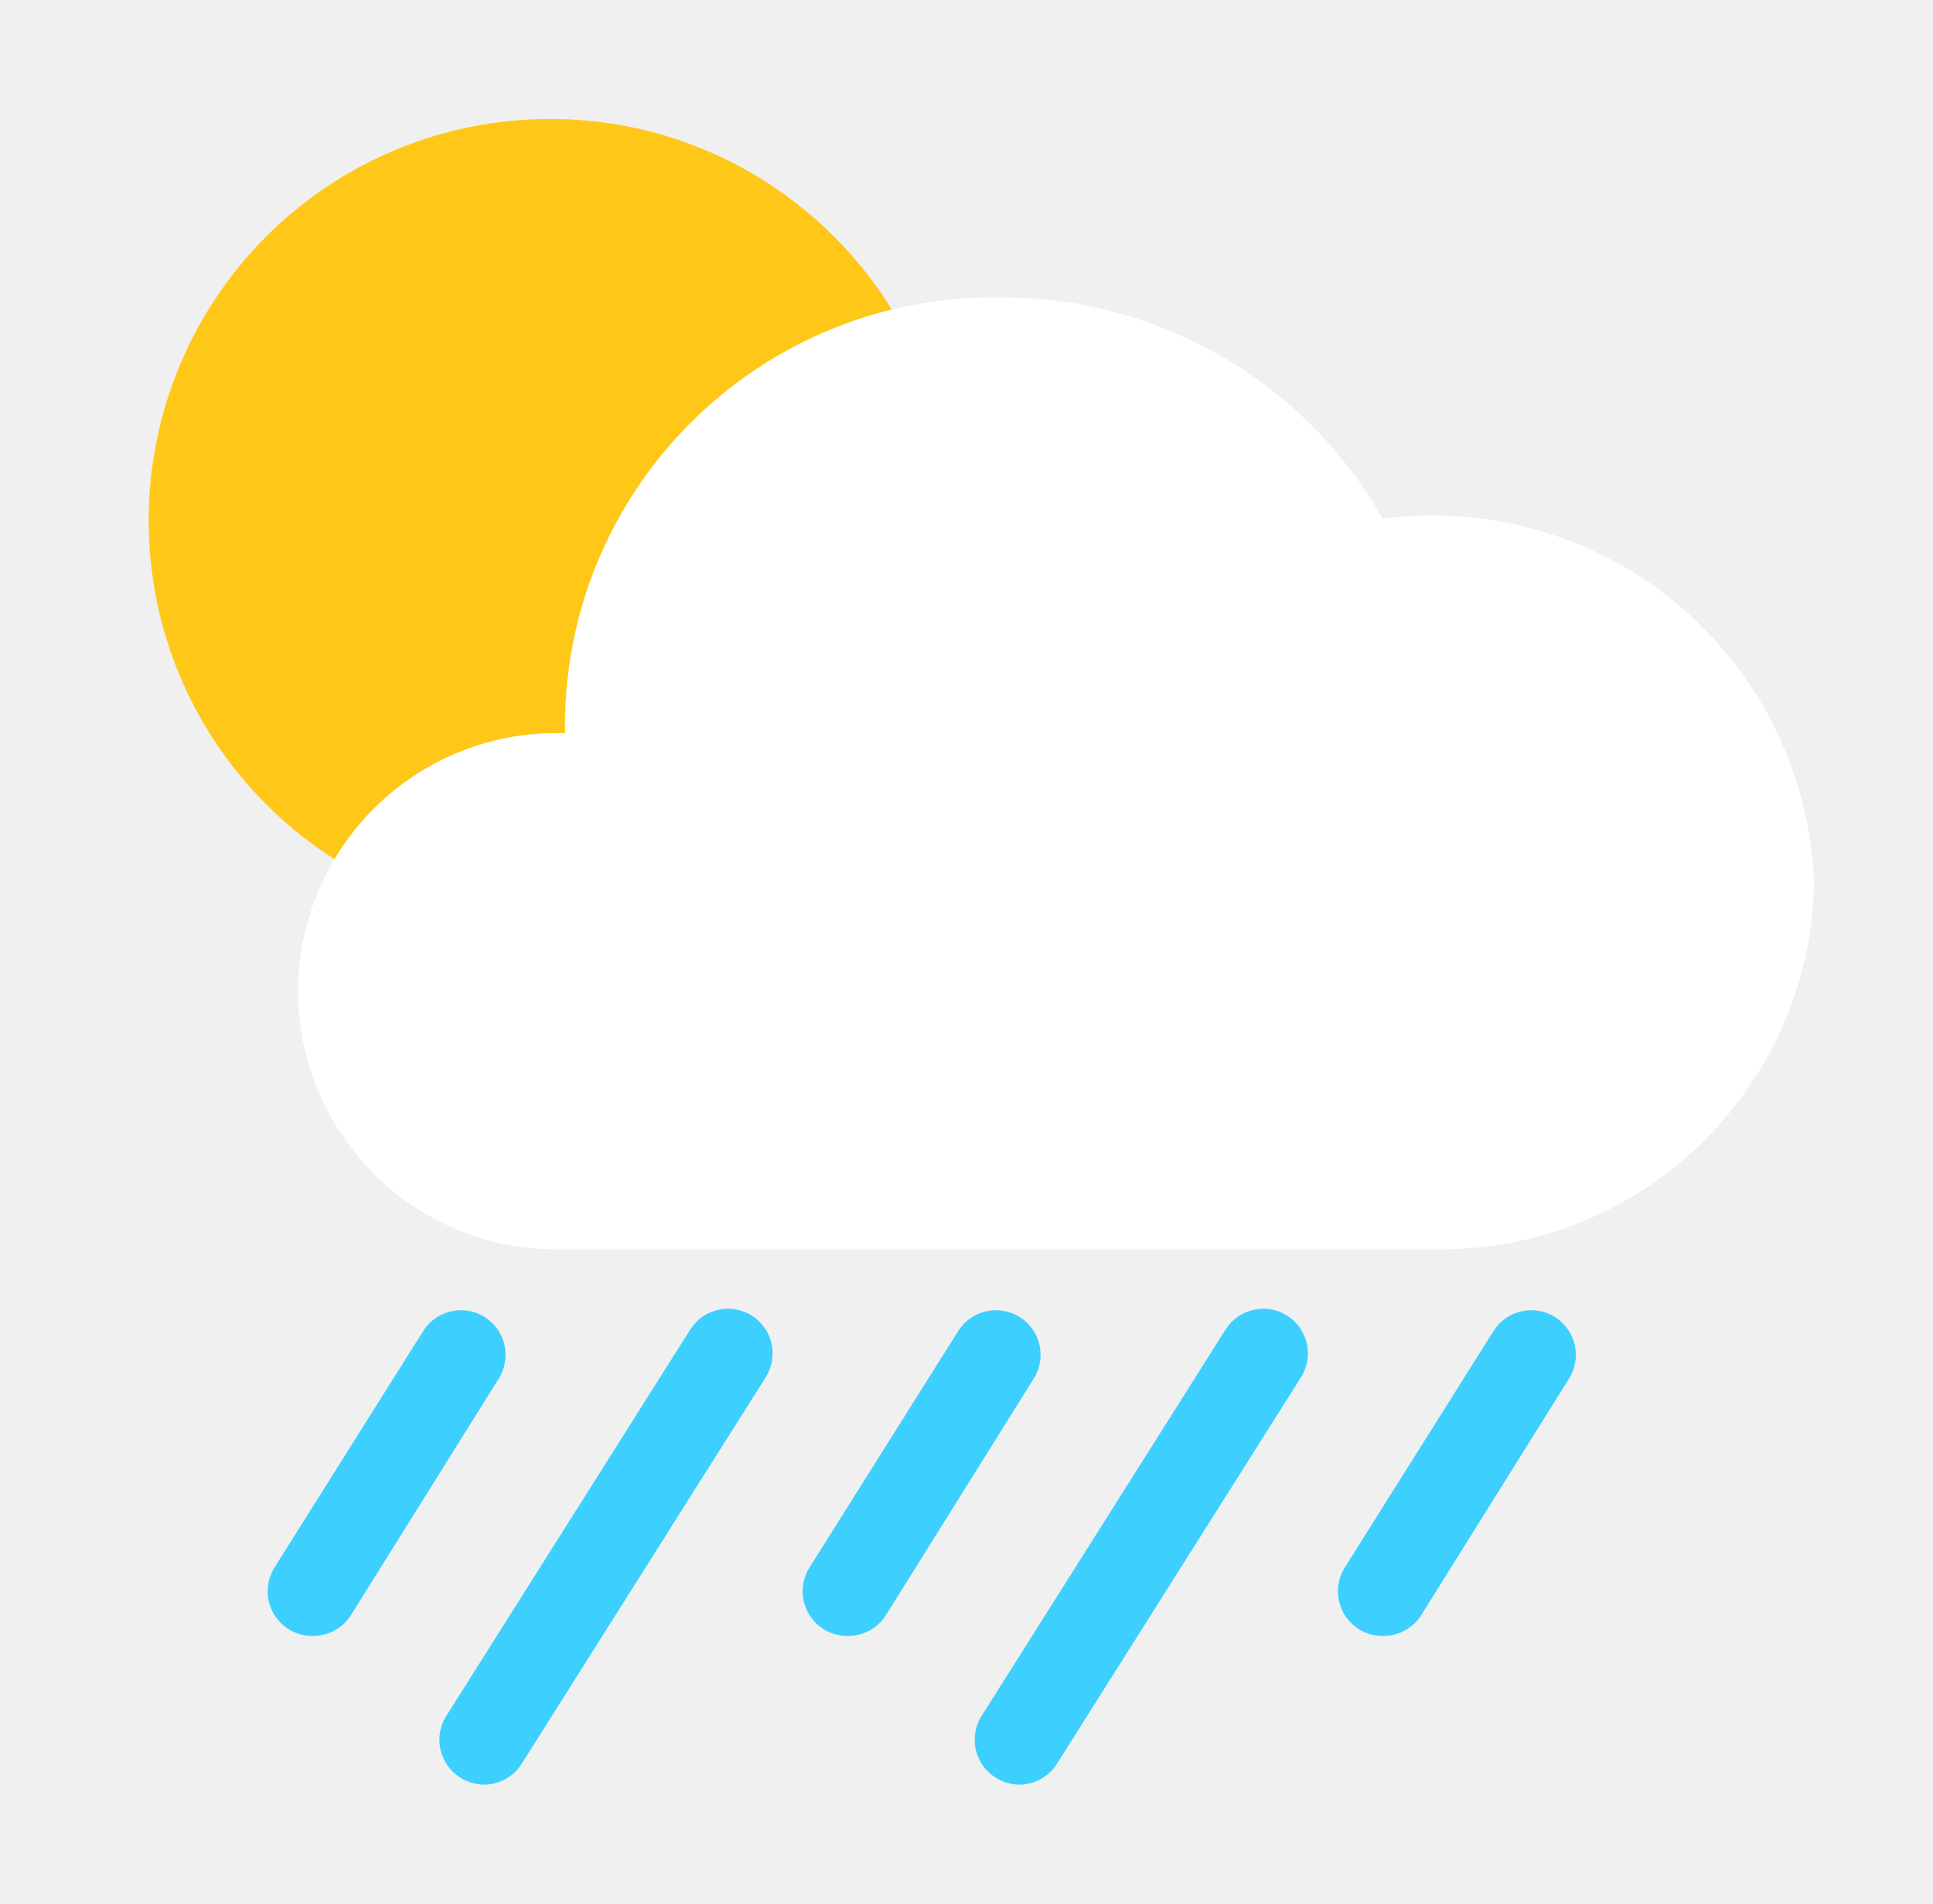
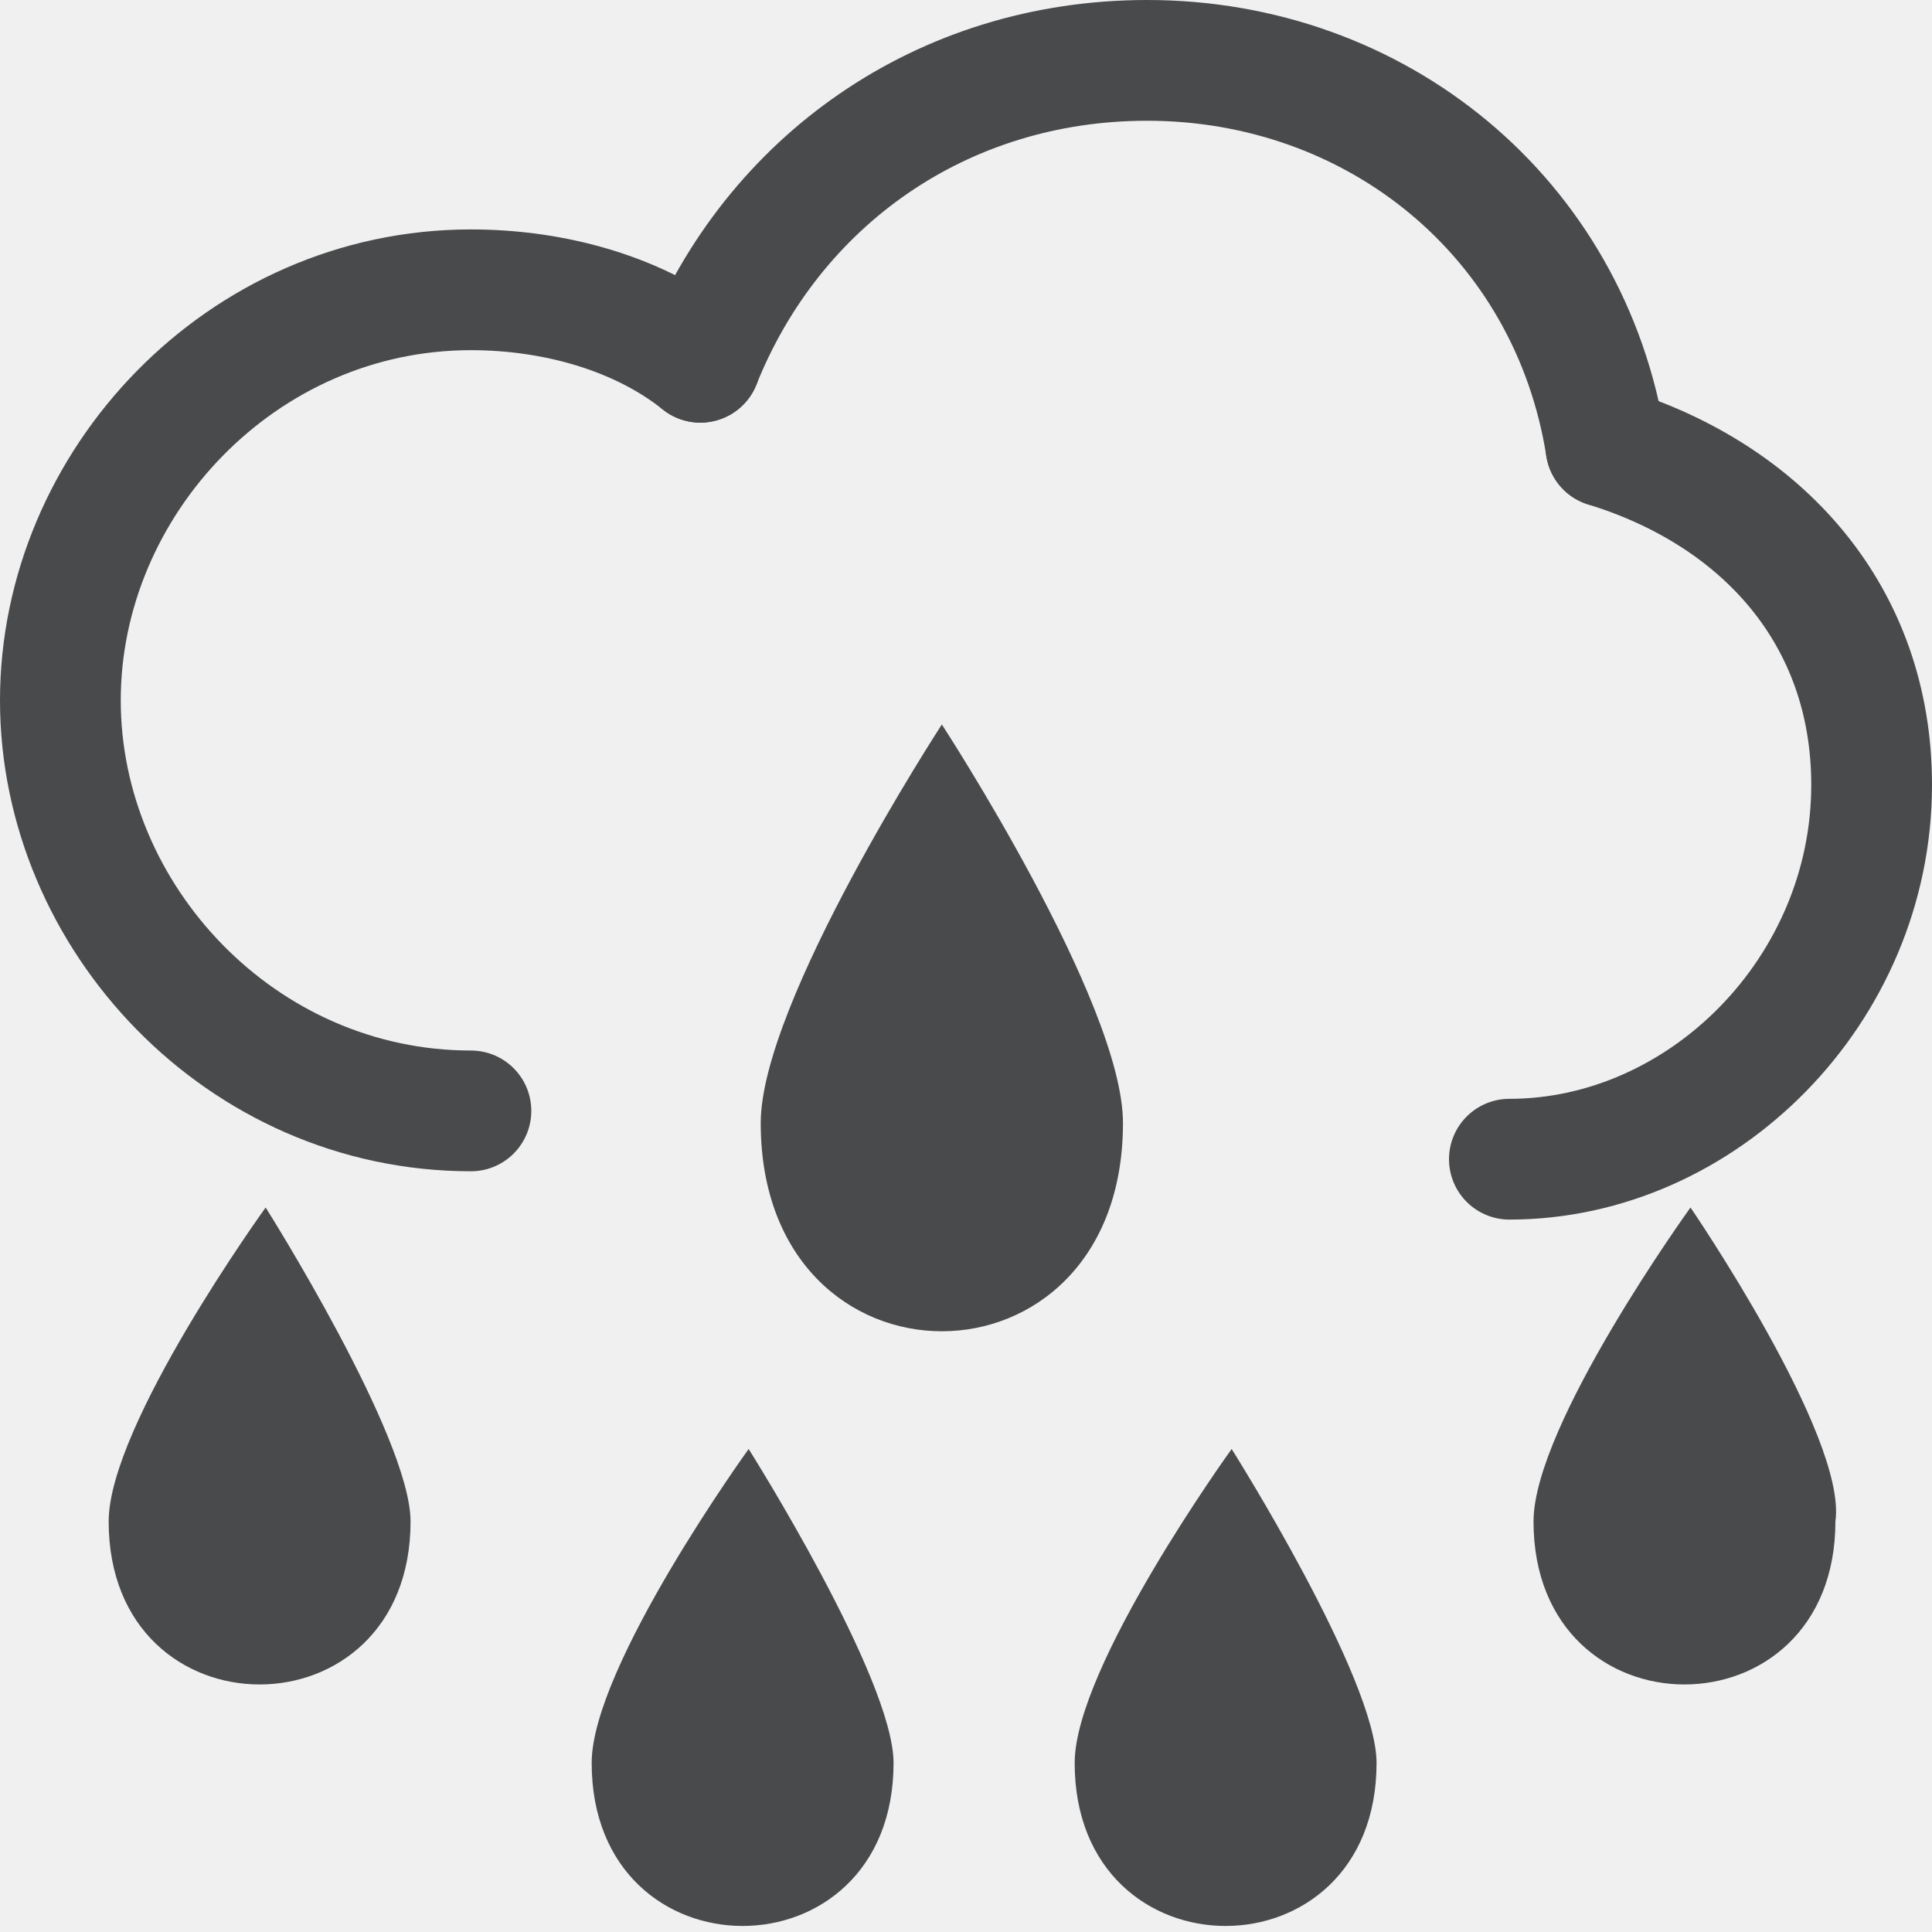
- <svg xmlns="http://www.w3.org/2000/svg" width="65px" height="64px" viewBox="0 0 65 64" version="1.1">
-   <g id="301-强阵雨-Heavy-Shower-Rain" stroke="none" stroke-width="1" fill="none" fill-rule="evenodd" transform="translate(1, 0)">
-     <g transform="translate(4, 4)" fill-rule="nonzero">
-       <path d="M5.5,51 C5.217,51.001 4.939,50.922 4.7,50.77 C4.363,50.558 4.124,50.221 4.036,49.832 C3.948,49.444 4.018,49.037 4.23,48.7 L9.23,40.75 C9.672,40.049 10.599,39.838 11.3,40.28 C12.001,40.722 12.212,41.649 11.77,42.35 L6.77,50.35 C6.482,50.766 6.005,51.01 5.5,51 L5.5,51 Z" id="路径" fill="#3DD0FF" />
-       <path d="M23.49,51 C23.207,51.001 22.929,50.922 22.69,50.77 C22.353,50.558 22.114,50.221 22.026,49.832 C21.938,49.444 22.008,49.037 22.22,48.7 L27.22,40.75 C27.506,40.296 28.012,40.029 28.548,40.05 C29.084,40.071 29.568,40.376 29.818,40.85 C30.068,41.325 30.046,41.896 29.76,42.35 L24.76,50.35 C24.472,50.766 23.995,51.01 23.49,51 L23.49,51 Z" id="路径" fill="#3DD0FF" />
-       <path d="M29.29,56 C29.007,55.998 28.73,55.919 28.49,55.77 C28.15,55.561 27.907,55.225 27.815,54.837 C27.723,54.448 27.789,54.039 28,53.7 L36.21,40.7 C36.652,39.999 37.579,39.788 38.28,40.23 C38.981,40.672 39.192,41.599 38.75,42.3 L30.54,55.3 C30.268,55.729 29.798,55.992 29.29,56 L29.29,56 Z" id="路径" fill="#3DD0FF" />
-       <path d="M11.29,56 C11.007,55.998 10.73,55.919 10.49,55.77 C10.15,55.561 9.907,55.225 9.815,54.837 C9.723,54.448 9.789,54.039 10,53.7 L18.21,40.7 C18.652,39.999 19.579,39.788 20.28,40.23 C20.981,40.672 21.192,41.599 20.75,42.3 L12.54,55.3 C12.268,55.729 11.798,55.992 11.29,56 L11.29,56 Z" id="路径" fill="#3DD0FF" />
-       <path d="M41.49,51 C41.207,51.001 40.929,50.922 40.69,50.77 C40.353,50.558 40.114,50.221 40.026,49.832 C39.938,49.444 40.008,49.037 40.22,48.7 L45.22,40.75 C45.662,40.049 46.589,39.838 47.29,40.28 C47.991,40.722 48.202,41.649 47.76,42.35 L42.76,50.35 C42.472,50.766 41.995,51.01 41.49,51 L41.49,51 Z" id="路径" fill="#3DD0FF" />
-       <g id="天气">
-         <path d="M-3.71457103e-06,13.5 C-3.71457103e-06,20.956 6.044,27 13.5,27 C20.956,27 27,20.956 27,13.5 C27,6.044 20.956,-3.71457103e-06 13.5,-3.71457103e-06 C9.919,-0.003 6.483,1.419 3.951,3.951 C1.419,6.483 -0.003,9.919 -3.71457103e-06,13.5 L-3.71457103e-06,13.5 Z" id="路径" fill="#FFC819" />
-         <path d="M14,38 C10.83,38.108 7.855,36.478 6.238,33.75 C4.621,31.021 4.621,27.629 6.238,24.9 C7.855,22.172 10.83,20.542 14,20.65 L14,20.65 C14,20.49 14,20.33 14,20.17 C14.132,12.227 20.667,5.889 28.61,6 C33.936,5.965 38.866,8.811 41.5,13.44 C45.077,12.968 48.688,14.023 51.448,16.349 C54.207,18.674 55.859,22.054 56,25.66 C55.885,32.588 50.178,38.111 43.25,38 L14,38 Z" id="路径-2" fill="#FFFFFF" />
-       </g>
-     </g>
+ <svg xmlns="http://www.w3.org/2000/svg" version="1.1" id="图层_2_1_" opacity="0.8" x="0px" y="0px" viewBox="0 0 16 16" style="enable-background:new 0 0 16 16;" xml:space="preserve">
+   <style type="text/css">
+ 	.st0{fill:#1F2022;}
+ 	.st1{fill:none;stroke:#1F2022;stroke-linecap:round;stroke-miterlimit:10;}
+ </style>
+   <path class="st0" d="M7.8,6c0,0-1.5,2.3-1.5,3.3c0,2.3,3,2.3,3,0C9.3,8.3,7.8,6,7.8,6z" />
+   <path class="st0" d="M2.2,10c0,0-1.3,1.8-1.3,2.6c0,1.8,2.5,1.8,2.5,0C3.4,11.9,2.2,10,2.2,10z" />
+   <path class="st0" d="M6.2,12c0,0-1.3,1.8-1.3,2.6c0,1.8,2.5,1.8,2.5,0C7.4,13.9,6.2,12,6.2,12z" />
+   <path class="st0" d="M10.2,12c0,0-1.3,1.8-1.3,2.6c0,1.8,2.5,1.8,2.5,0C11.4,13.9,10.2,12,10.2,12z" />
+   <path class="st0" d="M14,10c0,0-1.3,1.8-1.3,2.6c0,1.8,2.5,1.8,2.5,0C15.3,11.9,14,10,14,10z" />
+   <g id="云_2_">
+     <path class="st1" d="M3.9,9.2C2,9.2,0.5,7.6,0.5,5.8S2,2.4,3.9,2.4c0.7,0,1.4,0.2,1.9,0.6" />
+     <path class="st1" d="M13.3,3.7c1.3,0.4,2.2,1.4,2.2,2.8c0,1.7-1.4,3.1-3,3.1" />
+     <path class="st1" d="M5.8,3c0.6-1.5,2-2.5,3.7-2.5c1.9,0,3.5,1.3,3.8,3.2" />
  </g>
</svg>
